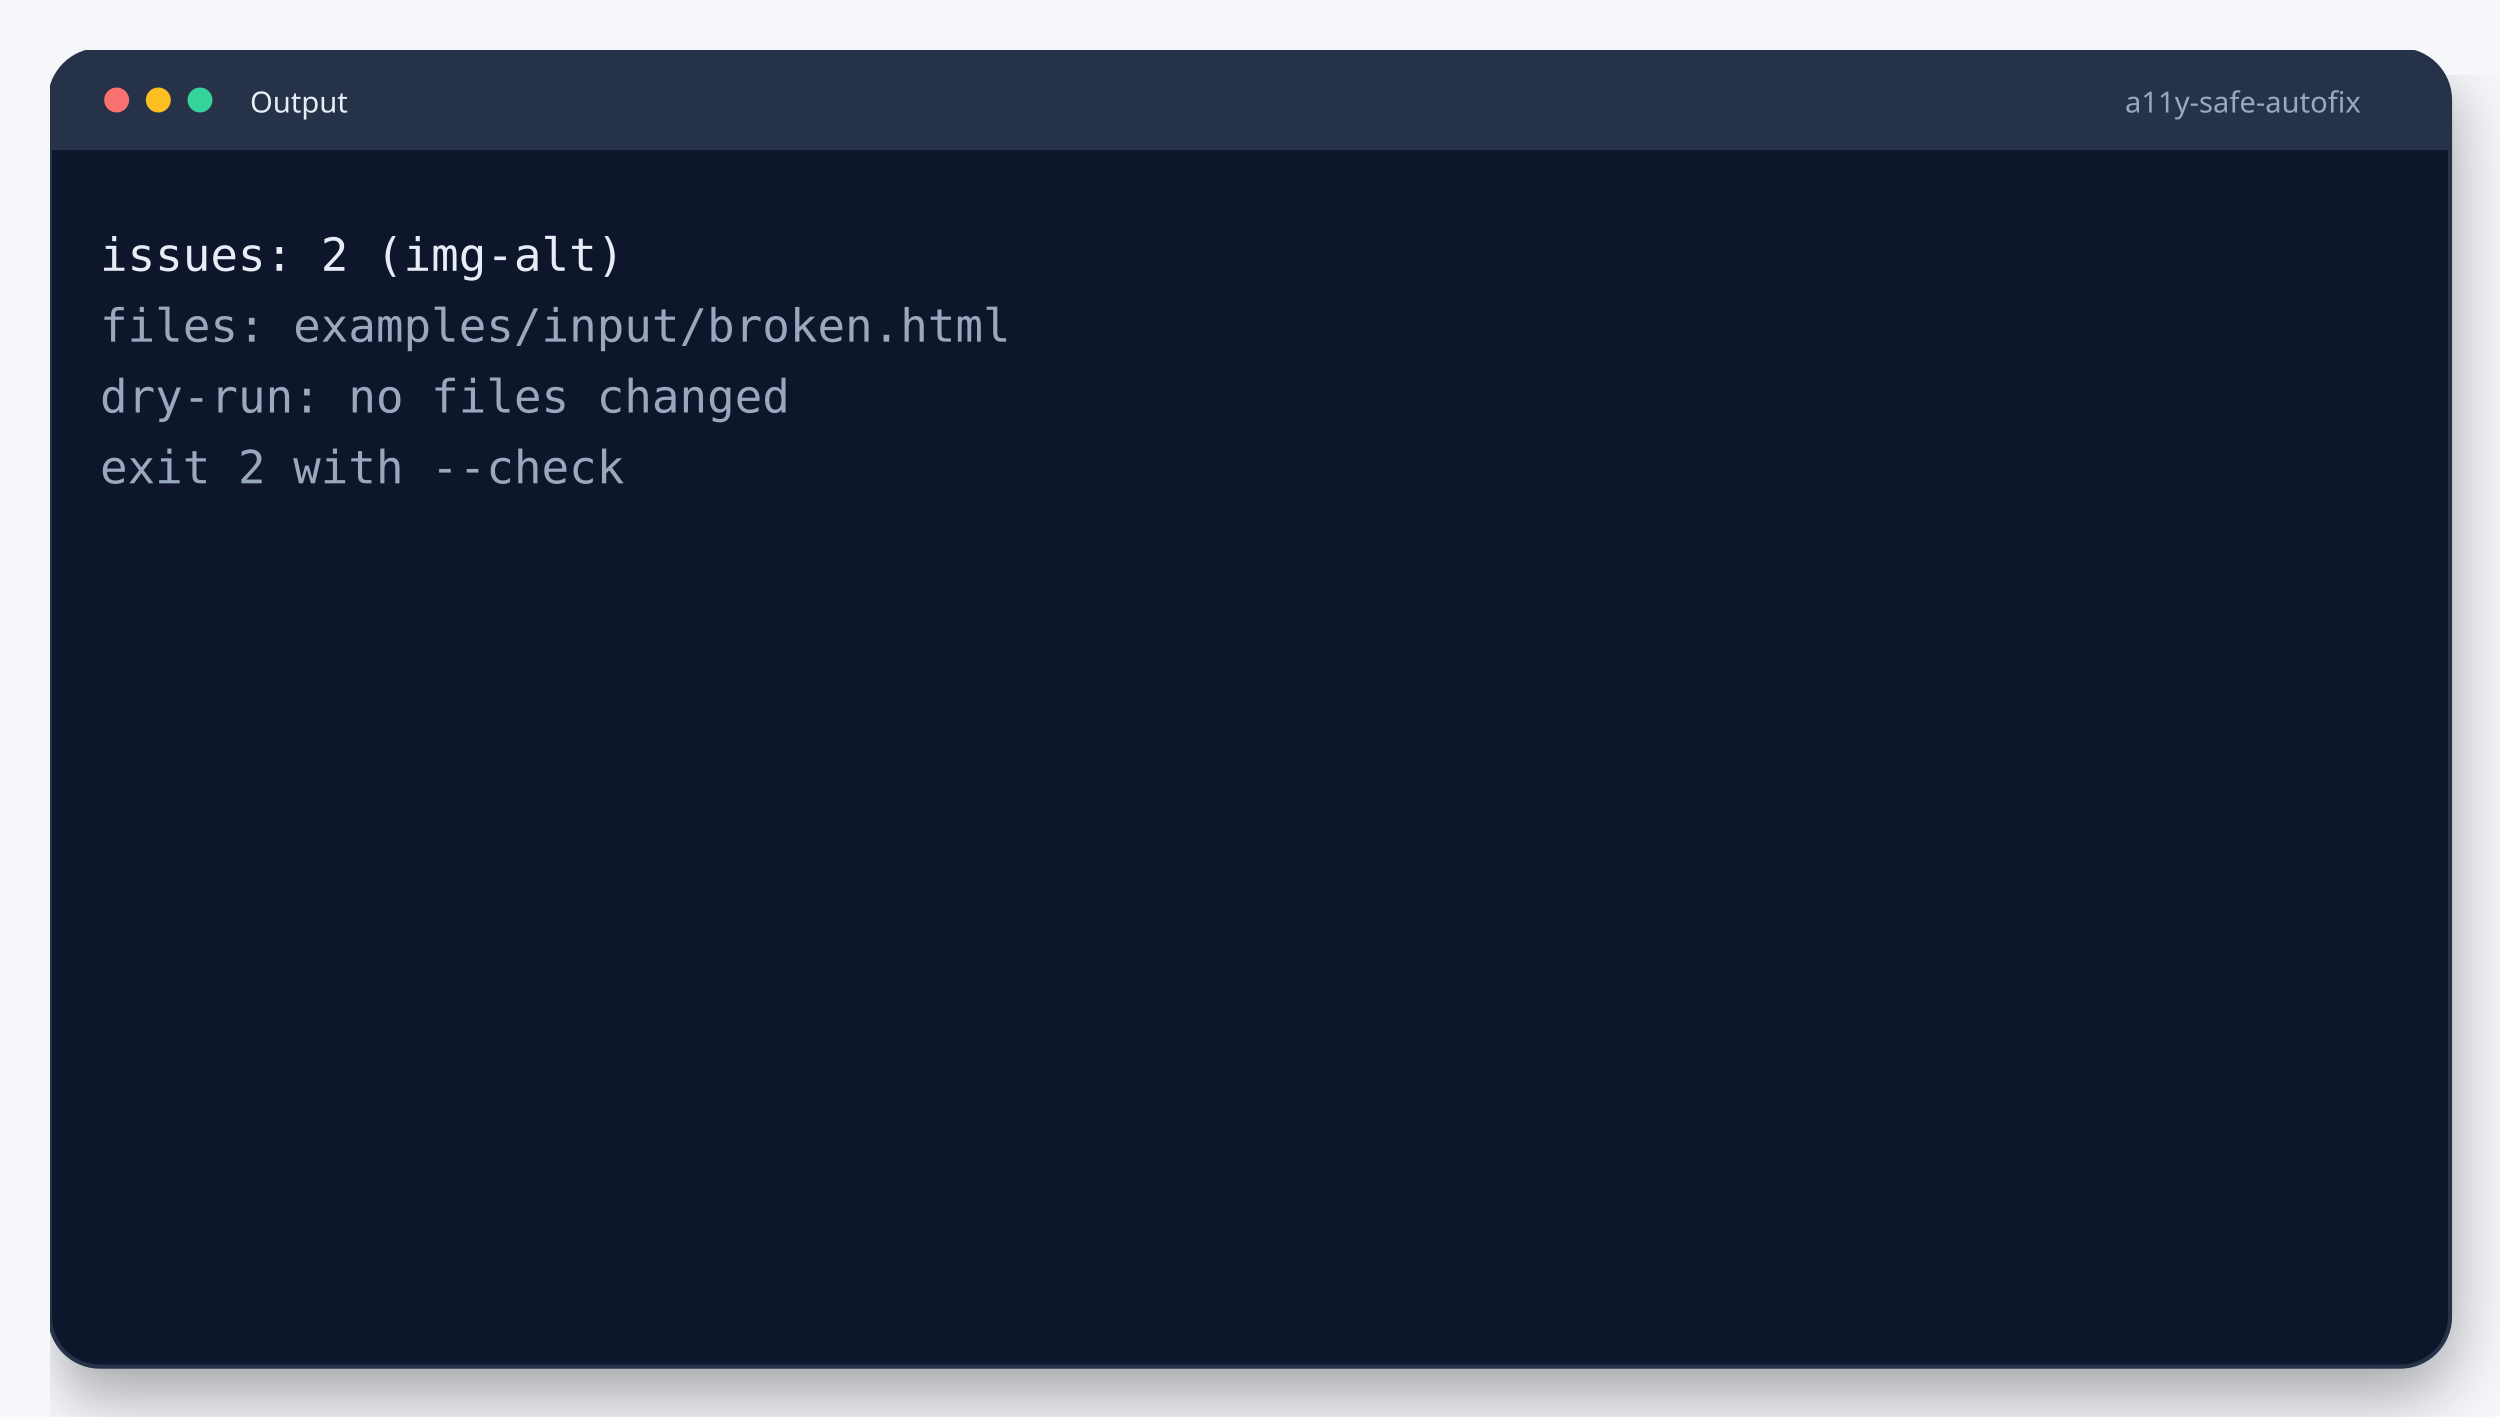
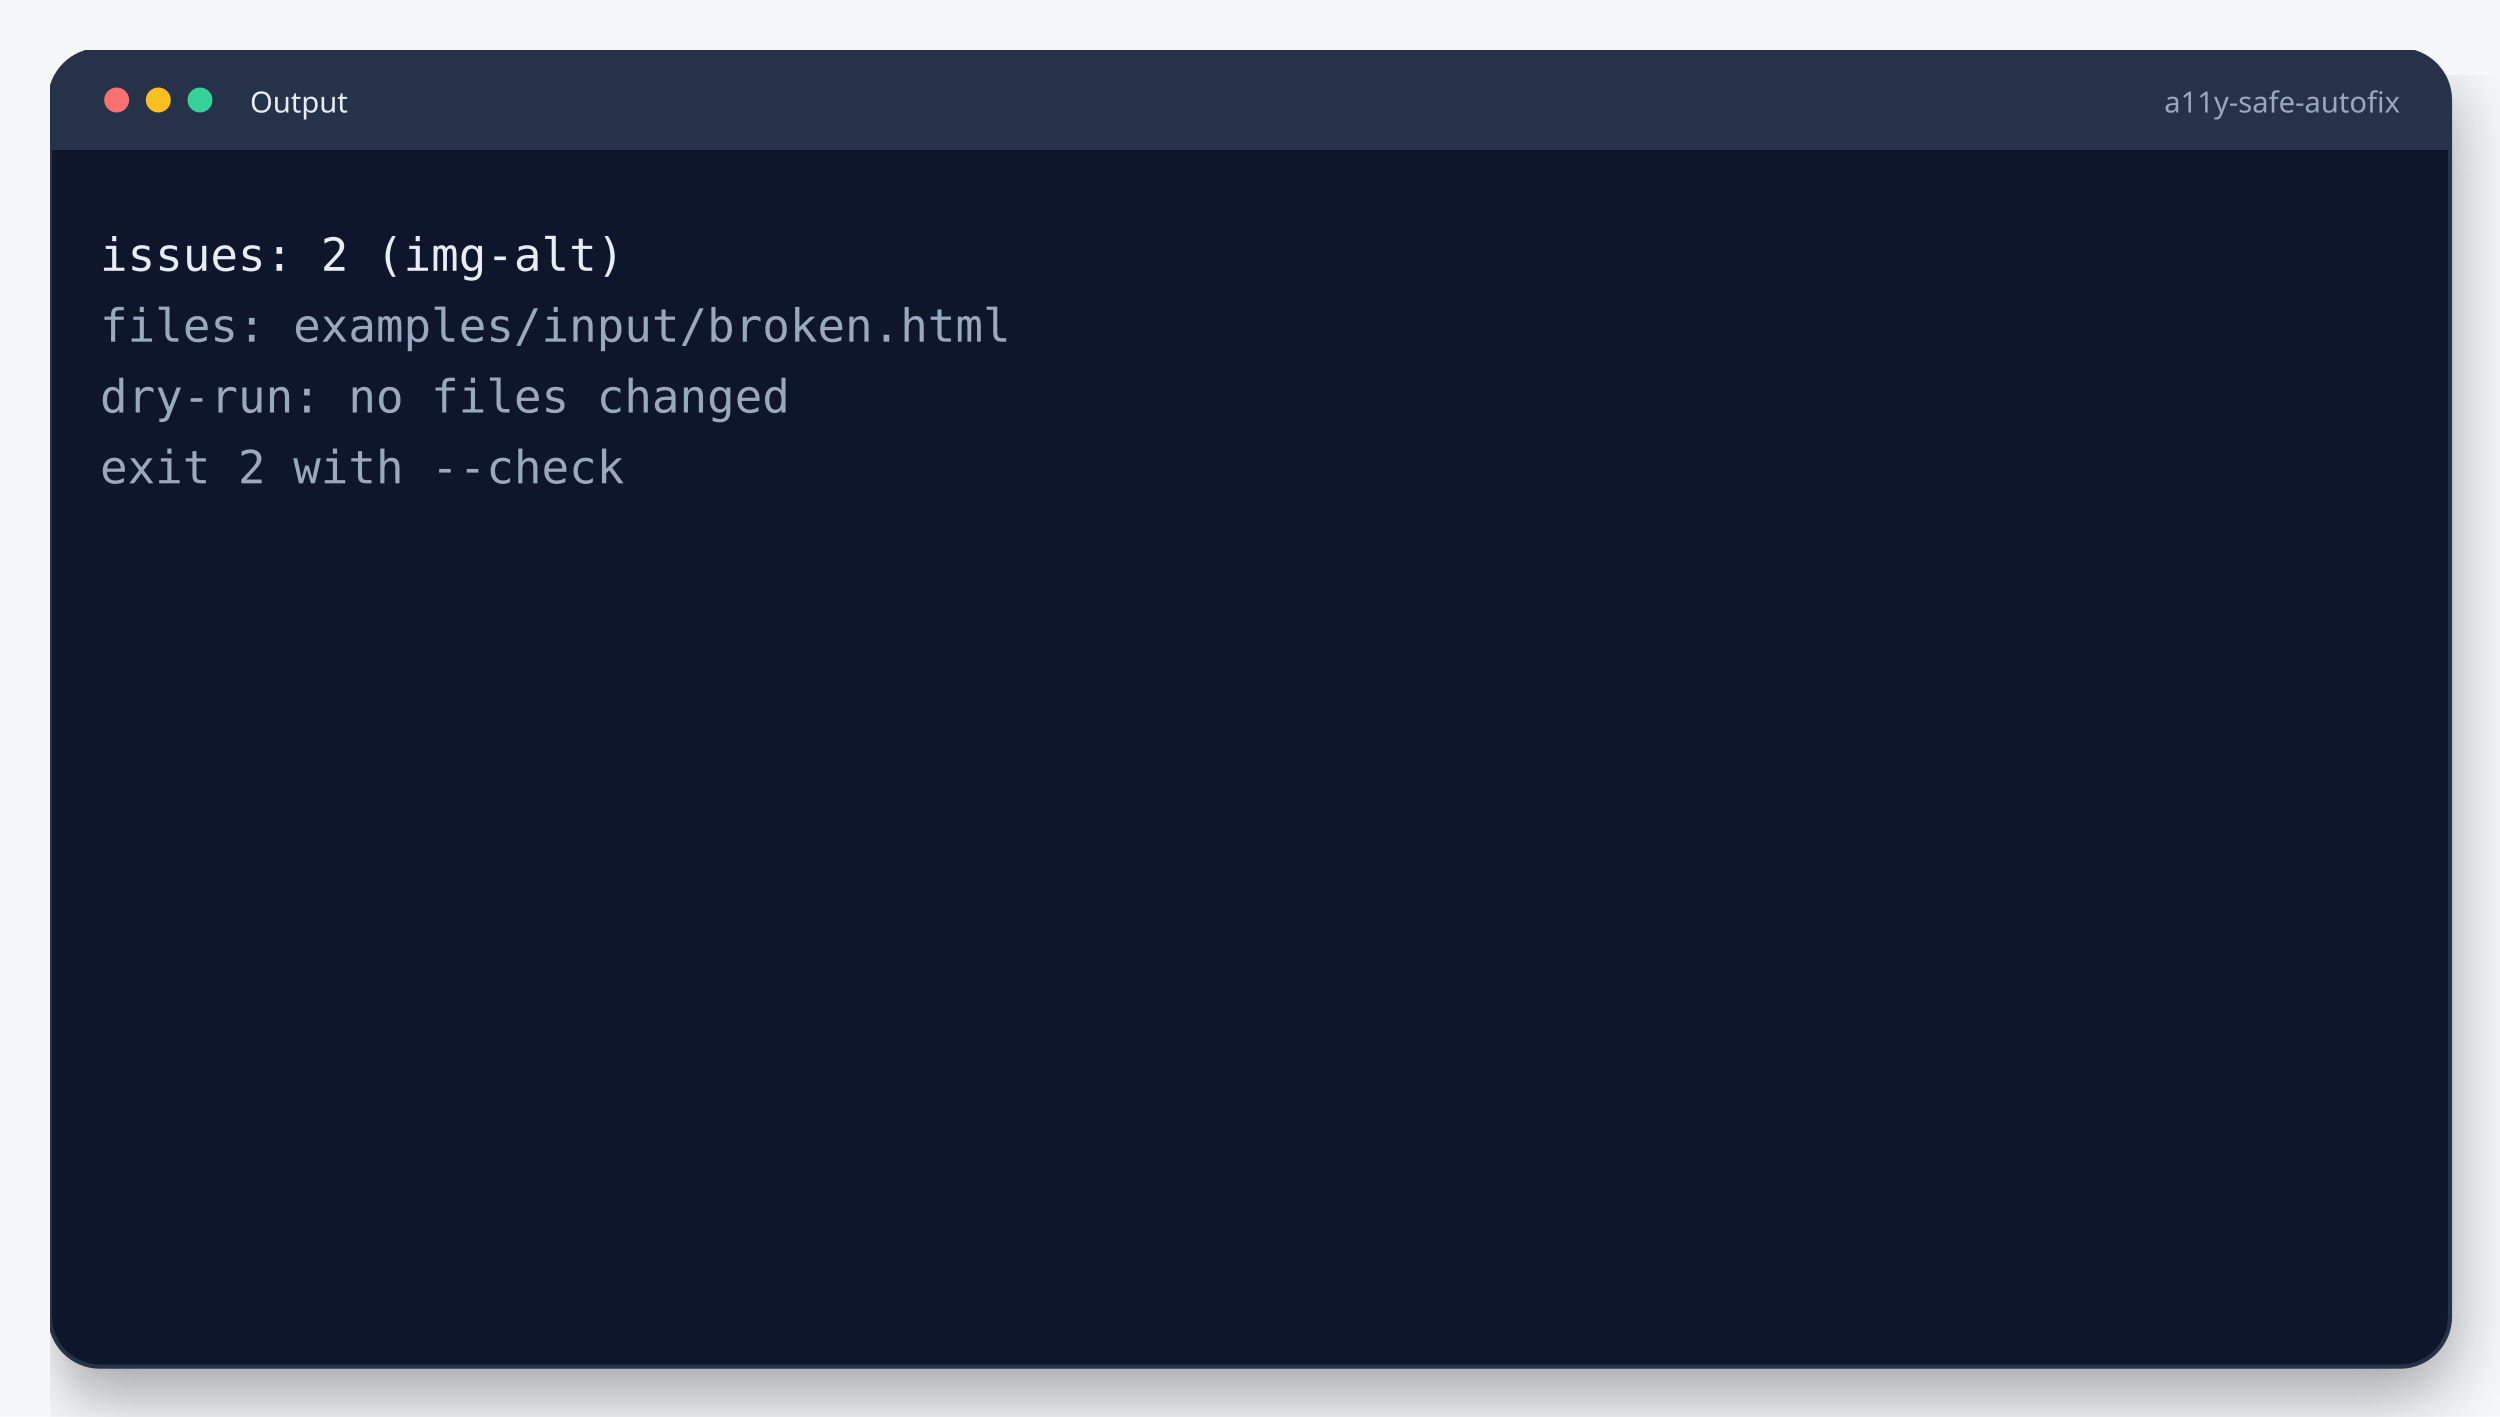
<svg xmlns="http://www.w3.org/2000/svg" width="1200" height="680" fill="none" style="color-scheme:light dark" viewBox="0 0 1200 680">
  <style>text{font-family:"Space Grotesk","Sora","IBM Plex Sans",sans-serif}.mono{font-family:"IBM Plex Mono","JetBrains Mono",monospace}</style>
  <path fill="#F5F7FB" d="M0 0h1200v680H0z" />
  <defs>
    <filter id="shadow" width="200%" height="200%" x="0" y="0">
      <feDropShadow dx="0" dy="12" flood-color="#000" flood-opacity=".35" stdDeviation="16" />
    </filter>
  </defs>
  <g filter="url(#shadow)">
    <rect width="1152" height="632" x="24" y="24" fill="#0F172A" stroke="#253147" stroke-width="2" rx="24" />
    <path fill="#253147" d="M48 24h1104a24 24 0 0 1 24 24v24H24V48a24 24 0 0 1 24-24" />
    <circle cx="56" cy="48" r="6" fill="#F87171" />
    <circle cx="76" cy="48" r="6" fill="#FBBF24" />
    <circle cx="96" cy="48" r="6" fill="#34D399" />
  </g>
  <text x="120" y="54" fill="#E6EDF7" font-size="14">Output</text>
-   <text x="1020" y="54" fill="#9AA8BD" font-size="14">a11y-safe-autofix</text>
+   <text x="1152" y="54" fill="#9AA8BD" font-size="14" text-anchor="end">a11y-safe-autofix</text>
  <text x="48" y="130" fill="#E6EDF7" class="mono" font-size="22">issues: 2 (img-alt)</text>
  <text x="48" y="164" fill="#9AA8BD" class="mono" font-size="22">files: examples/input/broken.html</text>
  <text x="48" y="198" fill="#9AA8BD" class="mono" font-size="22">dry-run: no files changed</text>
  <text x="48" y="232" fill="#9AA8BD" class="mono" font-size="22">exit 2 with --check</text>
</svg>
